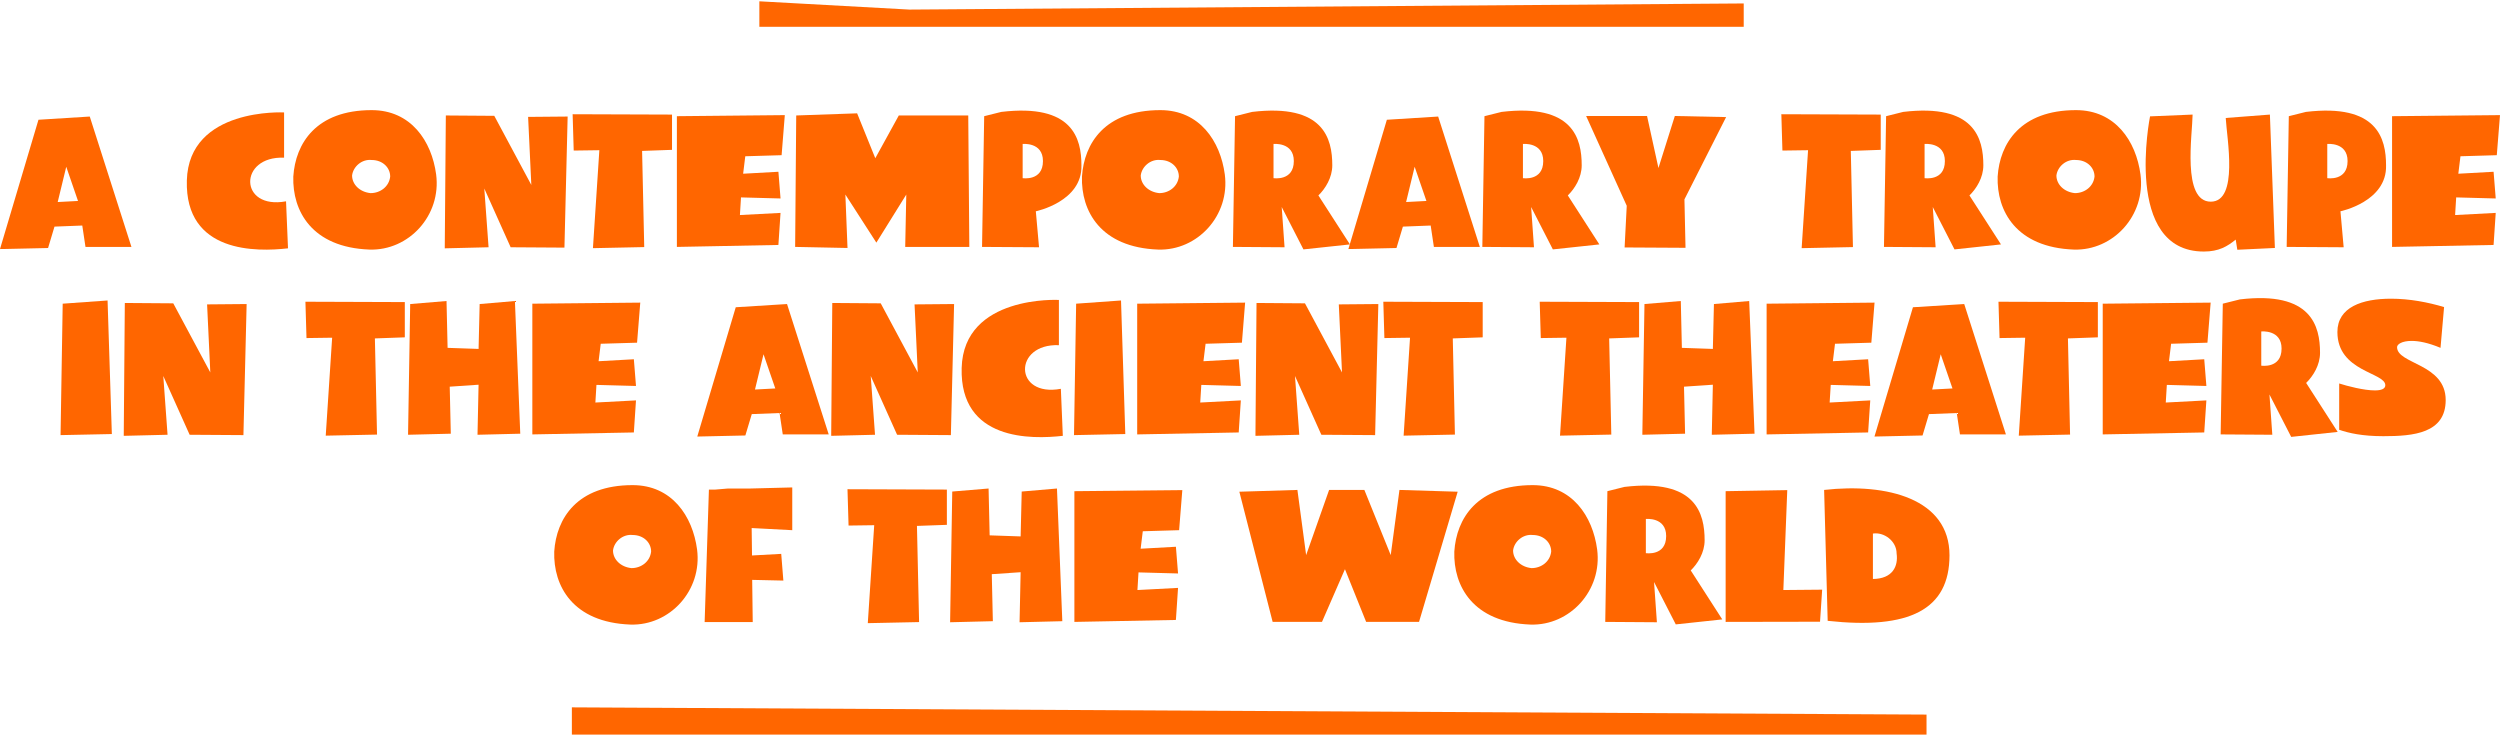
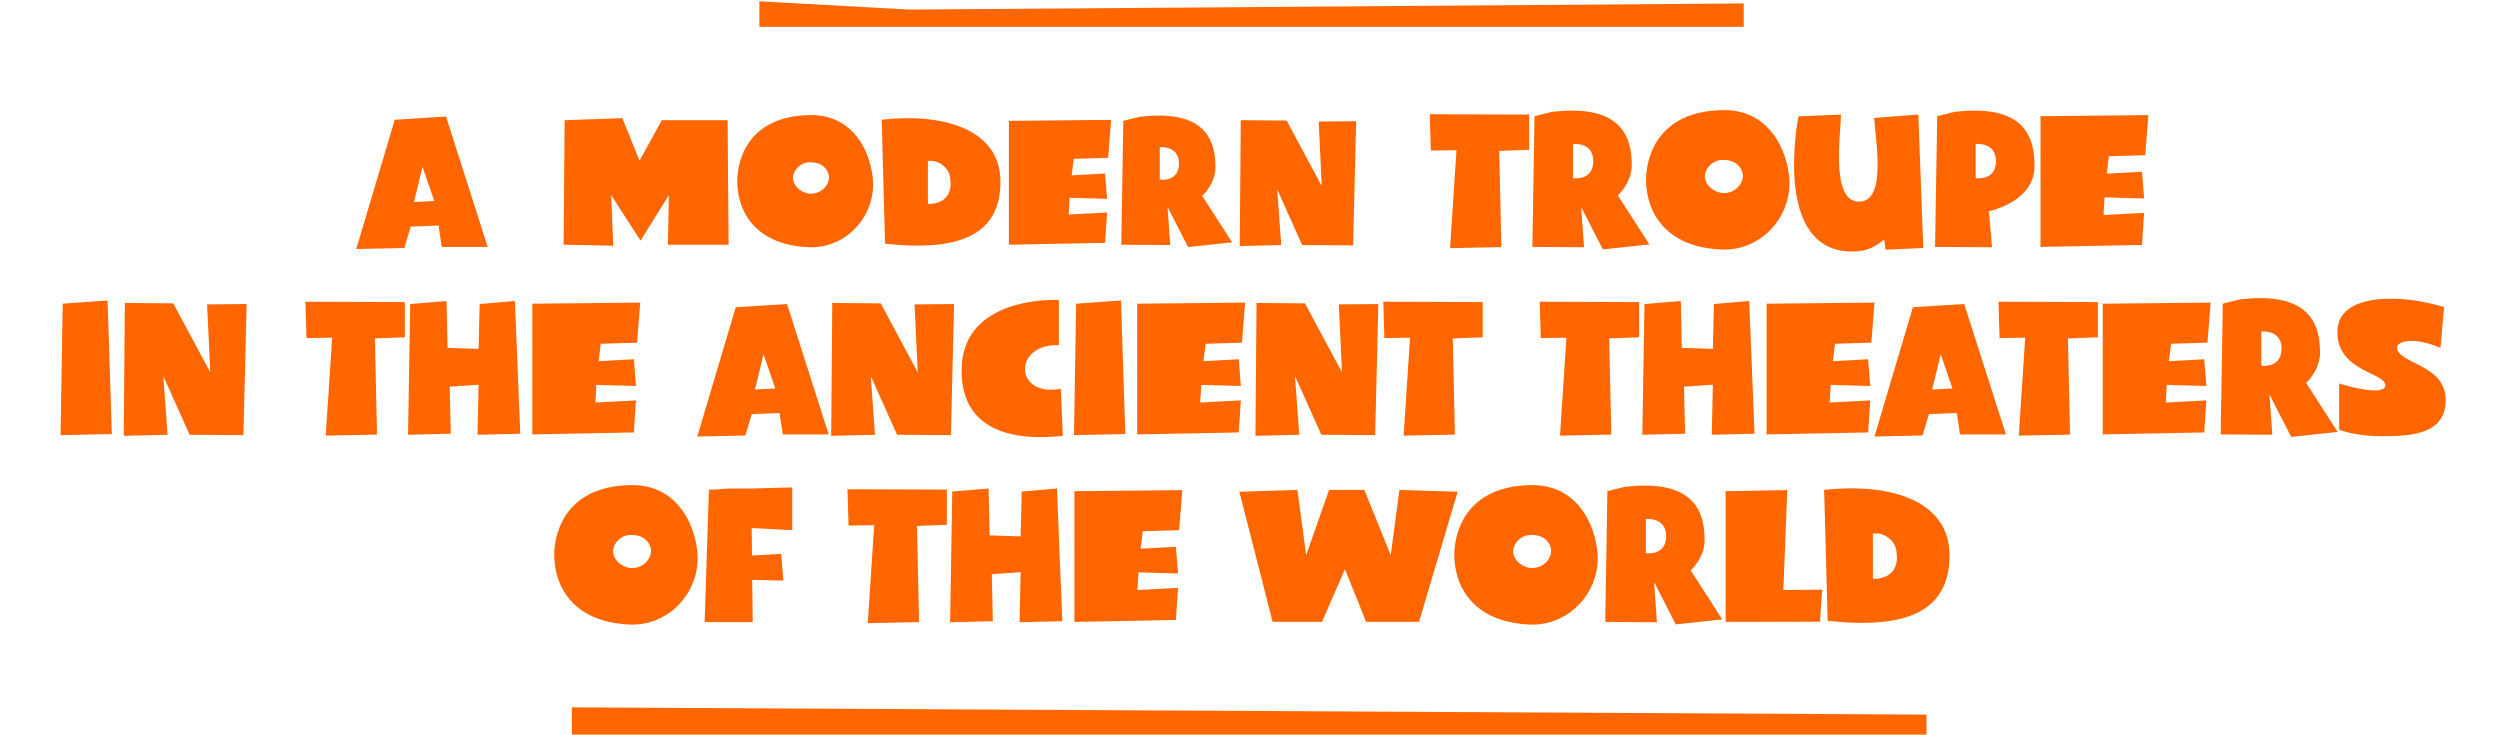
- <svg xmlns="http://www.w3.org/2000/svg" version="1.1" x="0px" y="0px" width="533.343px" height="156.721px" viewBox="0 0 533.343 156.721" style="enable-background:new 0 0 533.343 156.721;" xml:space="preserve">
-   <g id="game_x5F_3_x5F_title_x5F_en">
-     <g>
-       <polygon style="fill:#FF6600;" points="411,156.721 122,156.721 122,150.904 411,152.447   " />
-       <polygon style="fill:#FF6600;" points="372,5.721 162,5.721 162,0.279 194.008,2.044 372,0.736   " />
-       <path style="fill:#FF6600;" d="M28.04,52.675h-9.803l-0.684-4.56l-5.928,0.229l-1.367,4.56L0,53.131l8.207-27.584l10.942-0.684    L28.04,52.675z M16.642,42.872l-2.508-7.295l-1.823,7.523L16.642,42.872z" />
-       <path style="fill:#FF6600;" d="M61.024,42.948l0.418,10.03c-6.649,0.761-21.999,1.103-21.581-14.476    c0.418-15.615,20.745-14.514,20.745-14.514v9.65C50.842,33.26,50.956,44.811,61.024,42.948z" />
-       <path style="fill:#FF6600;" d="M78.835,53.245C66.524,52.789,62.346,45,62.573,37.667c0.456-7.066,4.863-14.172,16.718-14.172    c8.396,0,12.804,6.611,13.754,13.716C94.185,45.95,87.231,53.511,78.835,53.245z M83.242,37.667c0-1.899-1.596-3.533-3.951-3.533    c-2.09-0.229-3.952,1.405-4.18,3.306c0,1.899,1.634,3.533,3.951,3.761C81.152,41.2,83.015,39.795,83.242,37.667z" />
-       <path style="fill:#FF6600;" d="M95.113,24.635l10.334,0.076l7.903,14.742l-0.685-14.514l8.435-0.076l-0.684,27.964l-11.475-0.076    l-5.623-12.538l0.912,12.538l-9.347,0.228L95.113,24.635z" />
-       <path style="fill:#FF6600;" d="M143.366,24.445v7.522l-6.383,0.229l0.455,20.517l-10.942,0.229l1.368-20.897l-5.471,0.076    l-0.229-7.751L143.366,24.445z" />
-       <path style="fill:#FF6600;" d="M167.43,24.56l-0.684,8.548l-7.751,0.229l-0.456,3.724l7.523-0.418l0.456,5.699l-8.436-0.229    l-0.228,3.762l8.663-0.456l-0.456,6.839l-21.657,0.418V24.787L167.43,24.56z" />
-       <path style="fill:#FF6600;" d="M180.805,52.903l-11.171-0.229l0.229-28.04l12.994-0.456l3.875,9.575l5.016-9.119h14.817    l0.228,28.04h-13.678l0.229-11.17l-6.384,10.258l-6.61-10.258L180.805,52.903z" />
-       <path style="fill:#FF6600;" d="M220.981,45.076l0.684,7.675l-12.158-0.076l0.456-27.888l3.647-0.912    c15.273-1.823,17.098,5.699,17.098,11.398C230.936,43.024,220.981,45.076,220.981,45.076z M222.501,34.361    c0-4.103-4.331-3.647-4.331-3.647v7.295C218.17,38.009,222.501,38.693,222.501,34.361z" />
-       <path style="fill:#FF6600;" d="M247.086,53.245c-12.311-0.456-16.489-8.245-16.262-15.578c0.456-7.066,4.863-14.172,16.718-14.172    c8.396,0,12.804,6.611,13.754,13.716C262.436,45.95,255.482,53.511,247.086,53.245z M251.493,37.667    c0-1.899-1.596-3.533-3.951-3.533c-2.09-0.229-3.952,1.405-4.18,3.306c0,1.899,1.634,3.533,3.951,3.761    C249.403,41.2,251.266,39.795,251.493,37.667z" />
-       <path style="fill:#FF6600;" d="M281.263,41.694l6.726,10.449l-9.917,1.063l-4.636-9.043l0.608,8.587l-11.019-0.076l0.456-27.888    l3.647-0.912c15.273-1.823,17.098,5.699,17.098,11.398C284.227,37.896,282.744,40.251,281.263,41.694z M276.02,34.361    c0-4.103-4.331-3.647-4.331-3.647v7.295C271.688,38.009,276.02,38.693,276.02,34.361z" />
-       <path style="fill:#FF6600;" d="M315.704,52.675h-9.803l-0.684-4.56l-5.928,0.229l-1.367,4.56l-10.259,0.228l8.207-27.584    l10.942-0.684L315.704,52.675z M304.306,42.872l-2.508-7.295l-1.823,7.523L304.306,42.872z" />
-       <path style="fill:#FF6600;" d="M334.474,41.694l6.726,10.449l-9.917,1.063l-4.636-9.043l0.608,8.587l-11.019-0.076l0.456-27.888    l3.647-0.912c15.273-1.823,17.098,5.699,17.098,11.398C337.438,37.896,335.955,40.251,334.474,41.694z M329.23,34.361    c0-4.103-4.331-3.647-4.331-3.647v7.295C324.899,38.009,329.23,38.693,329.23,34.361z" />
-       <path style="fill:#FF6600;" d="M351.376,24.749l2.432,11.095l3.495-11.095l10.942,0.229l-8.891,17.553l0.229,10.335l-12.994-0.076    l0.456-8.891l-8.663-19.149H351.376z" />
-       <path style="fill:#FF6600;" d="M401.23,24.445v7.522l-6.384,0.229l0.456,20.517l-10.942,0.229l1.368-20.897l-5.472,0.076    l-0.228-7.751L401.23,24.445z" />
-       <path style="fill:#FF6600;" d="M420.158,41.694l6.726,10.449l-9.917,1.063l-4.636-9.043l0.608,8.587l-11.019-0.076l0.456-27.888    l3.647-0.912c15.273-1.823,17.098,5.699,17.098,11.398C423.122,37.896,421.64,40.251,420.158,41.694z M414.915,34.361    c0-4.103-4.331-3.647-4.331-3.647v7.295C410.584,38.009,414.915,38.693,414.915,34.361z" />
-       <path style="fill:#FF6600;" d="M442.434,53.245c-12.311-0.456-16.489-8.245-16.262-15.578c0.456-7.066,4.863-14.172,16.718-14.172    c8.396,0,12.804,6.611,13.754,13.716C457.783,45.95,450.83,53.511,442.434,53.245z M446.841,37.667    c0-1.899-1.596-3.533-3.951-3.533c-2.09-0.229-3.952,1.405-4.18,3.306c0,1.899,1.634,3.533,3.951,3.761    C444.751,41.2,446.613,39.795,446.841,37.667z" />
-       <path style="fill:#FF6600;" d="M477.302,53.283l-0.342-2.166c-1.786,1.443-3.572,2.546-6.802,2.546    c-17.287,0-11.474-28.838-11.474-28.838l9.08-0.38c-0.038,4.18-2.317,18.579,3.876,18.579c6.003,0,3.419-13.564,3.191-17.857    l9.423-0.722l1.063,28.458L477.302,53.283z" />
-       <path style="fill:#FF6600;" d="M499.306,45.076l0.684,7.675l-12.158-0.076l0.456-27.888l3.647-0.912    c15.273-1.823,17.098,5.699,17.098,11.398C509.26,43.024,499.306,45.076,499.306,45.076z M500.825,34.361    c0-4.103-4.331-3.647-4.331-3.647v7.295C496.494,38.009,500.825,38.693,500.825,34.361z" />
-       <path style="fill:#FF6600;" d="M533.343,24.56l-0.684,8.548l-7.751,0.229l-0.456,3.724l7.523-0.418l0.456,5.699l-8.436-0.229    l-0.228,3.762l8.663-0.456l-0.456,6.839l-21.657,0.418V24.787L533.343,24.56z" />
-       <path style="fill:#FF6600;" d="M13.375,64.787l9.574-0.684l0.912,28.495l-10.942,0.229L13.375,64.787z" />
-       <path style="fill:#FF6600;" d="M26.629,64.635l10.334,0.076l7.903,14.742l-0.685-14.514l8.435-0.076l-0.684,27.964l-11.475-0.076    l-5.623-12.538l0.912,12.538L26.4,92.979L26.629,64.635z" />
-       <path style="fill:#FF6600;" d="M86.361,64.445v7.522l-6.384,0.229l0.456,20.517l-10.942,0.229l1.368-20.897l-5.472,0.076    l-0.228-7.751L86.361,64.445z" />
-       <path style="fill:#FF6600;" d="M101.87,92.751l0.228-10.677l-6.155,0.418l0.229,10.031l-9.119,0.228l0.456-27.888l7.751-0.646    l0.228,9.993l6.611,0.228l0.228-9.574l7.523-0.646l1.14,28.307L101.87,92.751z" />
-       <path style="fill:#FF6600;" d="M136.593,64.56l-0.684,8.548l-7.751,0.229l-0.456,3.724l7.523-0.418l0.456,5.699l-8.436-0.229    l-0.228,3.762l8.663-0.456l-0.456,6.839l-21.657,0.418V64.787L136.593,64.56z" />
-       <path style="fill:#FF6600;" d="M176.796,92.675h-9.803l-0.684-4.56l-5.928,0.229l-1.367,4.56l-10.259,0.228l8.207-27.584    l10.942-0.684L176.796,92.675z M165.397,82.872l-2.508-7.295l-1.823,7.523L165.397,82.872z" />
-       <path style="fill:#FF6600;" d="M177.556,64.635l10.334,0.076l7.903,14.742l-0.685-14.514l8.435-0.076l-0.684,27.964l-11.475-0.076    l-5.623-12.538l0.912,12.538l-9.347,0.228L177.556,64.635z" />
-       <path style="fill:#FF6600;" d="M226.321,82.948l0.418,10.03c-6.649,0.761-21.999,1.103-21.581-14.476    c0.418-15.615,20.745-14.514,20.745-14.514v9.65C216.139,73.26,216.253,84.811,226.321,82.948z" />
-       <path style="fill:#FF6600;" d="M229.581,64.787l9.574-0.684l0.912,28.495l-10.942,0.229L229.581,64.787z" />
-       <path style="fill:#FF6600;" d="M265.631,64.56l-0.684,8.548l-7.751,0.229l-0.456,3.724l7.523-0.418l0.456,5.699l-8.436-0.229    l-0.228,3.762l8.663-0.456l-0.456,6.839l-21.657,0.418V64.787L265.631,64.56z" />
-       <path style="fill:#FF6600;" d="M268.063,64.635l10.334,0.076l7.903,14.742l-0.685-14.514l8.435-0.076l-0.684,27.964l-11.475-0.076    l-5.623-12.538l0.912,12.538l-9.347,0.228L268.063,64.635z" />
-       <path style="fill:#FF6600;" d="M316.315,64.445v7.522l-6.383,0.229l0.455,20.517l-10.942,0.229l1.368-20.897l-5.471,0.076    l-0.229-7.751L316.315,64.445z" />
-       <path style="fill:#FF6600;" d="M349.679,64.445v7.522l-6.383,0.229l0.455,20.517l-10.942,0.229l1.368-20.897l-5.471,0.076    l-0.229-7.751L349.679,64.445z" />
-       <path style="fill:#FF6600;" d="M365.188,92.751l0.228-10.677l-6.155,0.418l0.229,10.031l-9.119,0.228l0.456-27.888l7.751-0.646    l0.228,9.993l6.611,0.228l0.228-9.574l7.523-0.646l1.14,28.307L365.188,92.751z" />
-       <path style="fill:#FF6600;" d="M399.91,64.56l-0.684,8.548l-7.751,0.229l-0.456,3.724l7.523-0.418l0.456,5.699l-8.436-0.229    l-0.228,3.762l8.663-0.456l-0.456,6.839l-21.657,0.418V64.787L399.91,64.56z" />
-       <path style="fill:#FF6600;" d="M427.935,92.675h-9.803l-0.684-4.56l-5.928,0.229l-1.367,4.56l-10.259,0.228l8.207-27.584    l10.942-0.684L427.935,92.675z M416.536,82.872l-2.508-7.295l-1.823,7.523L416.536,82.872z" />
-       <path style="fill:#FF6600;" d="M447.551,64.445v7.522l-6.384,0.229l0.456,20.517l-10.942,0.229l1.368-20.897l-5.472,0.076    l-0.228-7.751L447.551,64.445z" />
-       <path style="fill:#FF6600;" d="M471.615,64.56l-0.684,8.548l-7.751,0.229l-0.456,3.724l7.523-0.418l0.456,5.699l-8.436-0.229    l-0.228,3.762l8.663-0.456l-0.456,6.839l-21.657,0.418V64.787L471.615,64.56z" />
-       <path style="fill:#FF6600;" d="M491.987,81.694l6.726,10.449l-9.917,1.063l-4.636-9.043l0.608,8.587l-11.019-0.076l0.456-27.888    l3.647-0.912c15.273-1.823,17.098,5.699,17.098,11.398C494.951,77.896,493.469,80.251,491.987,81.694z M486.744,74.361    c0-4.103-4.331-3.647-4.331-3.647v7.295C482.413,78.009,486.744,78.693,486.744,74.361z" />
-       <path style="fill:#FF6600;" d="M520.653,74.21c-2.621-1.103-4.673-1.482-6.155-1.482c-2.089,0-3.115,0.723-3.115,1.33    c0,3.647,10.373,3.496,10.373,11.284c0,7.105-6.878,7.713-13.299,7.713c-4.445,0-7.333-0.646-9.422-1.367v-9.879    c1.785,0.57,5.281,1.481,7.599,1.481c1.33,0,2.241-0.304,2.241-1.102c0-2.773-10.22-2.85-10.22-11.36    c0-5.319,5.318-7.104,11.436-7.104c3.952,0,7.903,0.76,11.322,1.785L520.653,74.21z" />
-       <path style="fill:#FF6600;" d="M134.501,133.245c-12.311-0.456-16.489-8.245-16.262-15.578    c0.456-7.066,4.863-14.172,16.718-14.172c8.396,0,12.804,6.611,13.754,13.716C149.851,125.95,142.897,133.511,134.501,133.245z     M138.908,117.667c0-1.899-1.596-3.533-3.951-3.533c-2.09-0.229-3.952,1.405-4.18,3.306c0,1.899,1.634,3.533,3.951,3.761    C136.818,121.2,138.681,119.795,138.908,117.667z" />
-       <path style="fill:#FF6600;" d="M169.02,113.107l-8.663-0.455l0.076,5.851l6.231-0.342l0.456,5.699l-6.649-0.152l0.114,9.005    h-10.259l0.912-28.268h1.368l2.735-0.229h4.787l8.891-0.228V113.107z" />
-       <path style="fill:#FF6600;" d="M202.003,104.445v7.522l-6.383,0.229l0.455,20.517l-10.942,0.229l1.368-20.897l-5.471,0.076    l-0.229-7.751L202.003,104.445z" />
-       <path style="fill:#FF6600;" d="M217.511,132.751l0.228-10.677l-6.155,0.418l0.229,10.031l-9.119,0.228l0.456-27.888l7.751-0.646    l0.228,9.993l6.611,0.228l0.228-9.574l7.523-0.646l1.14,28.307L217.511,132.751z" />
-       <path style="fill:#FF6600;" d="M252.233,104.56l-0.684,8.548l-7.751,0.229l-0.456,3.724l7.523-0.418l0.456,5.699l-8.436-0.229    l-0.228,3.762l8.663-0.456l-0.456,6.839l-21.657,0.418v-27.888L252.233,104.56z" />
-       <path style="fill:#FF6600;" d="M310.978,104.901l-8.245,27.773h-11.284l-4.521-11.246l-4.9,11.246h-10.525l-7.104-27.773    l12.386-0.38l1.862,13.905l4.901-13.905h7.522l5.623,13.905l1.862-13.905L310.978,104.901z" />
-       <path style="fill:#FF6600;" d="M326.521,133.245c-12.311-0.456-16.489-8.245-16.262-15.578    c0.456-7.066,4.863-14.172,16.718-14.172c8.396,0,12.804,6.611,13.754,13.716C341.87,125.95,334.917,133.511,326.521,133.245z     M330.928,117.667c0-1.899-1.596-3.533-3.951-3.533c-2.09-0.229-3.952,1.405-4.18,3.306c0,1.899,1.634,3.533,3.951,3.761    C328.838,121.2,330.7,119.795,330.928,117.667z" />
-       <path style="fill:#FF6600;" d="M360.697,121.694l6.726,10.449l-9.917,1.063l-4.636-9.043l0.608,8.587l-11.019-0.076l0.456-27.888    l3.647-0.912c15.273-1.823,17.098,5.699,17.098,11.398C363.661,117.896,362.179,120.251,360.697,121.694z M355.454,114.361    c0-4.103-4.331-3.647-4.331-3.647v7.295C351.123,118.009,355.454,118.693,355.454,114.361z" />
-       <path style="fill:#FF6600;" d="M381.29,104.56l-0.836,21.314l8.282-0.076l-0.456,6.839l-20.137,0.038v-27.888L381.29,104.56z" />
-       <path style="fill:#FF6600;" d="M389.913,132.447l-0.76-27.926c13.45-1.521,26.748,1.899,26.748,13.943    C415.901,130.092,407.314,134.347,389.913,132.447z M404.617,118.085c0-2.697-2.735-4.635-5.054-4.255v9.688    C403.781,123.48,404.997,120.783,404.617,118.085z" />
-     </g>
-   </g>
+ <svg xmlns="http://www.w3.org/2000/svg" version="1.1" id="Layer_1" x="0px" y="0px" width="533.343px" height="156.721px" viewBox="0 0 533.343 156.721" enable-background="new 0 0 533.343 156.721" xml:space="preserve">
+   <path fill="#FF6600" d="M282.028,132.674l4.9-11.246l4.521,11.246h11.285l8.244-27.773l-12.424-0.38l-1.861,13.905l-5.623-13.905  h-7.521l-4.901,13.905l-1.862-13.905l-12.386,0.38l7.104,27.773H282.028z M457.421,45.419l-8.662,0.456l0.229-3.763l8.436,0.229  l-0.457-5.699l-7.521,0.418l0.455-3.724l7.752-0.229l0.684-8.548l-23.025,0.228v27.889l21.656-0.418L457.421,45.419z   M326.222,24.445l-21.201-0.074l0.227,7.751l5.473-0.076l-1.367,20.896l10.941-0.229l-0.457-20.518l6.385-0.229V24.445z   M399.226,73.108l0.684-8.548l-23.025,0.228v27.889l21.656-0.418l0.457-6.839l-8.664,0.456l0.229-3.763l8.436,0.229l-0.455-5.699  l-7.523,0.418l0.455-3.724L399.226,73.108z M293.367,92.827l0.684-27.965l-8.436,0.076l0.686,14.515l-7.903-14.742l-10.334-0.076  l-0.229,28.344l9.347-0.228l-0.912-12.538l5.623,12.538L293.367,92.827z M326.521,133.245c8.396,0.266,15.35-7.295,14.211-16.034  c-0.951-7.105-5.359-13.716-13.756-13.716c-11.854,0-16.262,7.105-16.717,14.172C310.033,125,314.21,132.789,326.521,133.245z   M326.976,114.134c2.355,0,3.951,1.634,3.951,3.533c-0.227,2.128-2.09,3.533-4.18,3.534c-2.316-0.229-3.951-1.862-3.951-3.762  C323.025,115.539,324.886,113.905,326.976,114.134z M367.423,132.143l-6.727-10.449c1.482-1.442,2.965-3.798,2.963-6.422  c0-5.698-1.824-13.221-17.098-11.397l-3.646,0.912l-0.457,27.888l11.02,0.076l-0.607-8.587l4.635,9.043L367.423,132.143z   M351.123,118.009v-7.295c0,0,4.332-0.456,4.332,3.646C355.455,118.693,351.123,118.009,351.123,118.009z M295.341,72.121  l5.473-0.076l-1.369,20.896l10.941-0.229l-0.455-20.518l6.385-0.229v-7.522l-21.203-0.074L295.341,72.121z M202.003,104.445  l-21.202-0.074l0.229,7.751l5.471-0.076l-1.368,20.896l10.942-0.229l-0.455-20.518l6.383-0.229V104.445z M395.15,53.663  c3.23,0,5.016-1.104,6.803-2.546l0.342,2.166l8.016-0.381l-1.064-28.458l-9.422,0.723c0.227,4.293,2.811,17.856-3.191,17.856  c-6.193,0-3.914-14.398-3.877-18.579l-9.08,0.381C383.675,24.825,377.863,53.663,395.15,53.663z M226.321,82.948  c-10.068,1.862-10.182-9.688-0.418-9.311v-9.65c0,0-20.327-1.101-20.745,14.515c-0.418,15.579,14.932,15.237,21.581,14.476  L226.321,82.948z M226.631,132.525l-1.14-28.307l-7.523,0.646l-0.228,9.573l-6.611-0.228l-0.228-9.993l-7.751,0.646l-0.456,27.889  l9.119-0.229l-0.229-10.03l6.155-0.418l-0.228,10.677L226.631,132.525z M203.543,64.863l-8.435,0.076l0.685,14.515l-7.903-14.742  l-10.334-0.076l-0.23,28.344l9.347-0.228l-0.912-12.538l5.623,12.538l11.475,0.076L203.543,64.863z M251.549,113.108l0.684-8.548  l-23.026,0.229v27.888l21.657-0.418l0.456-6.839l-8.663,0.456l0.228-3.763l8.436,0.229l-0.456-5.699l-7.523,0.418l0.456-3.724  L251.549,113.108z M264.718,85.419l-8.663,0.456l0.228-3.763l8.436,0.229l-0.456-5.699l-7.523,0.418l0.456-3.724l7.751-0.229  l0.684-8.548l-23.026,0.228v27.889l21.657-0.418L264.718,85.419z M239.155,64.103l-9.574,0.685l-0.456,28.04l10.942-0.229  L239.155,64.103z M424.298,45.076c0,0,9.953-2.053,9.727-9.804c0-5.698-1.824-13.221-17.098-11.397l-3.646,0.912l-0.457,27.888  l12.158,0.076L424.298,45.076z M421.486,38.009v-7.295c0,0,4.332-0.456,4.332,3.646C425.818,38.693,421.486,38.009,421.486,38.009z   M426.578,72.121l5.471-0.076l-1.367,20.896l10.941-0.229l-0.455-20.518l6.383-0.229v-7.522l-21.201-0.074L426.578,72.121z   M102.327,64.864l-0.228,9.574l-6.611-0.228l-0.228-9.993l-7.751,0.646l-0.456,27.889l9.119-0.229l-0.229-10.03l6.155-0.418  l-0.228,10.677l9.12-0.227l-1.14-28.307L102.327,64.864z M135.68,85.419l-8.663,0.456l0.228-3.763l8.436,0.229l-0.456-5.699  l-7.523,0.418l0.456-3.724l7.751-0.229l0.684-8.548l-23.026,0.228v27.889l21.657-0.418L135.68,85.419z M65.387,72.121l5.472-0.076  l-1.368,20.896l10.942-0.229l-0.456-20.518l6.384-0.229v-7.522L65.159,64.37L65.387,72.121z M44.866,79.453l-7.903-14.742  l-10.334-0.076L26.4,92.979l9.346-0.228l-0.912-12.538l5.623,12.538l11.475,0.076l0.684-27.965l-8.435,0.076L44.866,79.453z   M13.375,64.787l-0.456,28.04l10.942-0.229l-0.912-28.495L13.375,64.787z M134.501,133.245c8.396,0.266,15.35-7.295,14.21-16.034  c-0.95-7.105-5.358-13.716-13.754-13.716c-11.855,0-16.262,7.105-16.718,14.172C118.012,125,122.19,132.789,134.501,133.245z   M134.957,114.134c2.355,0,3.951,1.634,3.951,3.533c-0.227,2.128-2.09,3.533-4.18,3.534c-2.317-0.229-3.951-1.862-3.951-3.762  C131.005,115.539,132.867,113.905,134.957,114.134z M331.015,23.874l-3.646,0.912l-0.457,27.888l11.02,0.076l-0.607-8.587  l4.635,9.043l9.918-1.063l-6.727-10.449c1.482-1.442,2.965-3.798,2.963-6.422C348.113,29.573,346.289,22.051,331.015,23.874z   M335.576,38.009v-7.295c0,0,4.332-0.456,4.332,3.646C339.908,38.693,335.576,38.009,335.576,38.009z M122,156.721h289v-4.273  l-289-1.544V156.721z M87.629,48.344l5.928-0.229l0.684,4.56h9.803l-8.891-27.812l-10.942,0.685l-8.207,27.584l10.258-0.228  L87.629,48.344z M90.138,35.577l2.508,7.295L88.315,43.1L90.138,35.577z M511.382,74.058c0-0.606,1.027-1.33,3.115-1.33  c1.482,0,3.535,0.379,6.156,1.482l0.76-8.701c-3.42-1.025-7.371-1.785-11.322-1.785c-6.119,0-11.436,1.785-11.436,7.104  c0,8.51,10.219,8.587,10.219,11.359c0,0.798-0.91,1.103-2.24,1.103c-2.318,0-5.814-0.911-7.6-1.481v9.879  c2.09,0.722,4.977,1.367,9.422,1.367c6.422,0,13.299-0.608,13.299-7.713C521.755,77.554,511.382,77.705,511.382,74.058z   M494.951,75.272c0-5.698-1.826-13.221-17.1-11.397l-3.646,0.912l-0.455,27.888l11.018,0.076l-0.607-8.587l4.637,9.043l9.916-1.063  l-6.725-10.449C493.468,80.251,494.951,77.896,494.951,75.272z M482.414,78.009v-7.295c0,0,4.33-0.456,4.33,3.646  C486.744,78.693,482.414,78.009,482.414,78.009z M408.101,65.548l-8.207,27.584l10.26-0.229l1.365-4.56l5.93-0.229l0.684,4.56h9.803  l-8.893-27.811L408.101,65.548z M412.205,83.1l1.824-7.522l2.508,7.295L412.205,83.1z M389.154,104.521l0.76,27.927  c17.4,1.899,25.988-2.355,25.988-13.983C415.902,106.42,402.603,103,389.154,104.521z M399.564,123.518v-9.688  c2.318-0.38,5.053,1.558,5.053,4.255C404.998,120.783,403.781,123.48,399.564,123.518z M448.589,92.676l21.656-0.418l0.457-6.839  l-8.664,0.456l0.229-3.763l8.436,0.229l-0.455-5.699l-7.523,0.418l0.455-3.724l7.752-0.229l0.684-8.548l-23.025,0.228V92.676z   M372,0.736L194.008,2.044L162,0.279v5.442h210V0.736z M159.014,92.904l1.367-4.56l5.928-0.229l0.684,4.56h9.803l-8.892-27.811  l-10.942,0.684l-8.207,27.584L159.014,92.904z M162.889,75.577l2.508,7.295l-4.331,0.228L162.889,75.577z M343.296,72.196  l6.383-0.229v-7.522l-21.203-0.074l0.23,7.751l5.471-0.076l-1.369,20.896l10.943-0.229L343.296,72.196z M388.736,125.798  l-8.281,0.076l0.836-21.314l-13.148,0.228v27.888l20.139-0.038L388.736,125.798z M351.164,37.667  c-0.227,7.333,3.951,15.122,16.262,15.578c8.396,0.266,15.35-7.295,14.211-16.034c-0.949-7.105-5.357-13.716-13.754-13.716  C356.027,23.495,351.621,30.601,351.164,37.667z M371.833,37.667c-0.229,2.128-2.09,3.533-4.18,3.534  c-2.318-0.229-3.951-1.862-3.951-3.762c0.229-1.9,2.09-3.535,4.18-3.306C370.238,34.134,371.833,35.768,371.833,37.667z   M373.167,64.218l-7.523,0.646l-0.227,9.574l-6.611-0.228l-0.229-9.993l-7.75,0.646l-0.457,27.889l9.119-0.229l-0.229-10.03  l6.154-0.418l-0.229,10.677l9.121-0.227L373.167,64.218z M169.019,103.988l-8.891,0.229h-4.787l-2.735,0.229h-1.368l-0.912,28.269  h10.259l-0.114-9.005l6.649,0.151l-0.456-5.698l-6.231,0.342l-0.076-5.852l8.662,0.455V103.988z M130.39,41.623l6.262,9.719  l6.047-9.719l-0.216,10.582h12.958l-0.217-26.564h-14.037l-4.751,8.639l-3.671-9.07l-12.31,0.432l-0.216,26.564l10.583,0.216  L130.39,41.623z M172.686,52.745c7.955,0.252,14.541-6.911,13.462-15.189c-0.9-6.731-5.075-12.995-13.029-12.995  c-11.231,0-15.406,6.731-15.838,13.427C157.064,44.935,161.024,52.314,172.686,52.745z M173.118,34.64  c2.231,0,3.743,1.548,3.743,3.348c-0.216,2.016-1.979,3.348-3.959,3.348c-2.195-0.216-3.743-1.764-3.743-3.563  C169.374,35.972,171.138,34.424,173.118,34.64z M213.434,38.743c0-11.411-12.598-14.65-25.339-13.211l0.72,26.457  C205.3,53.789,213.434,49.758,213.434,38.743z M197.958,34.352c2.195-0.36,4.787,1.476,4.787,4.031  c0.36,2.556-0.792,5.111-4.787,5.147V34.352z M236.185,45.33l-8.206,0.432l0.217-3.563l7.989,0.217l-0.432-5.399l-7.126,0.396  l0.432-3.527l7.343-0.216l0.647-8.1l-21.812,0.217v26.42l20.517-0.396L236.185,45.33z M243.1,24.921l-3.456,0.864l-0.432,26.42  l10.438,0.072l-0.575-8.135l4.391,8.566l9.395-1.008l-6.371-9.898c1.403-1.368,2.807-3.6,2.807-6.083  C259.297,30.321,257.568,23.194,243.1,24.921z M247.418,38.312v-6.911c0,0,4.104-0.433,4.104,3.455  C251.522,38.959,247.418,38.312,247.418,38.312z M264.698,25.641l-0.216,26.853l8.855-0.216l-0.864-11.879l5.327,11.879  l10.871,0.072l0.647-26.493l-7.991,0.072l0.648,13.75l-7.487-13.966L264.698,25.641z" />
</svg>
